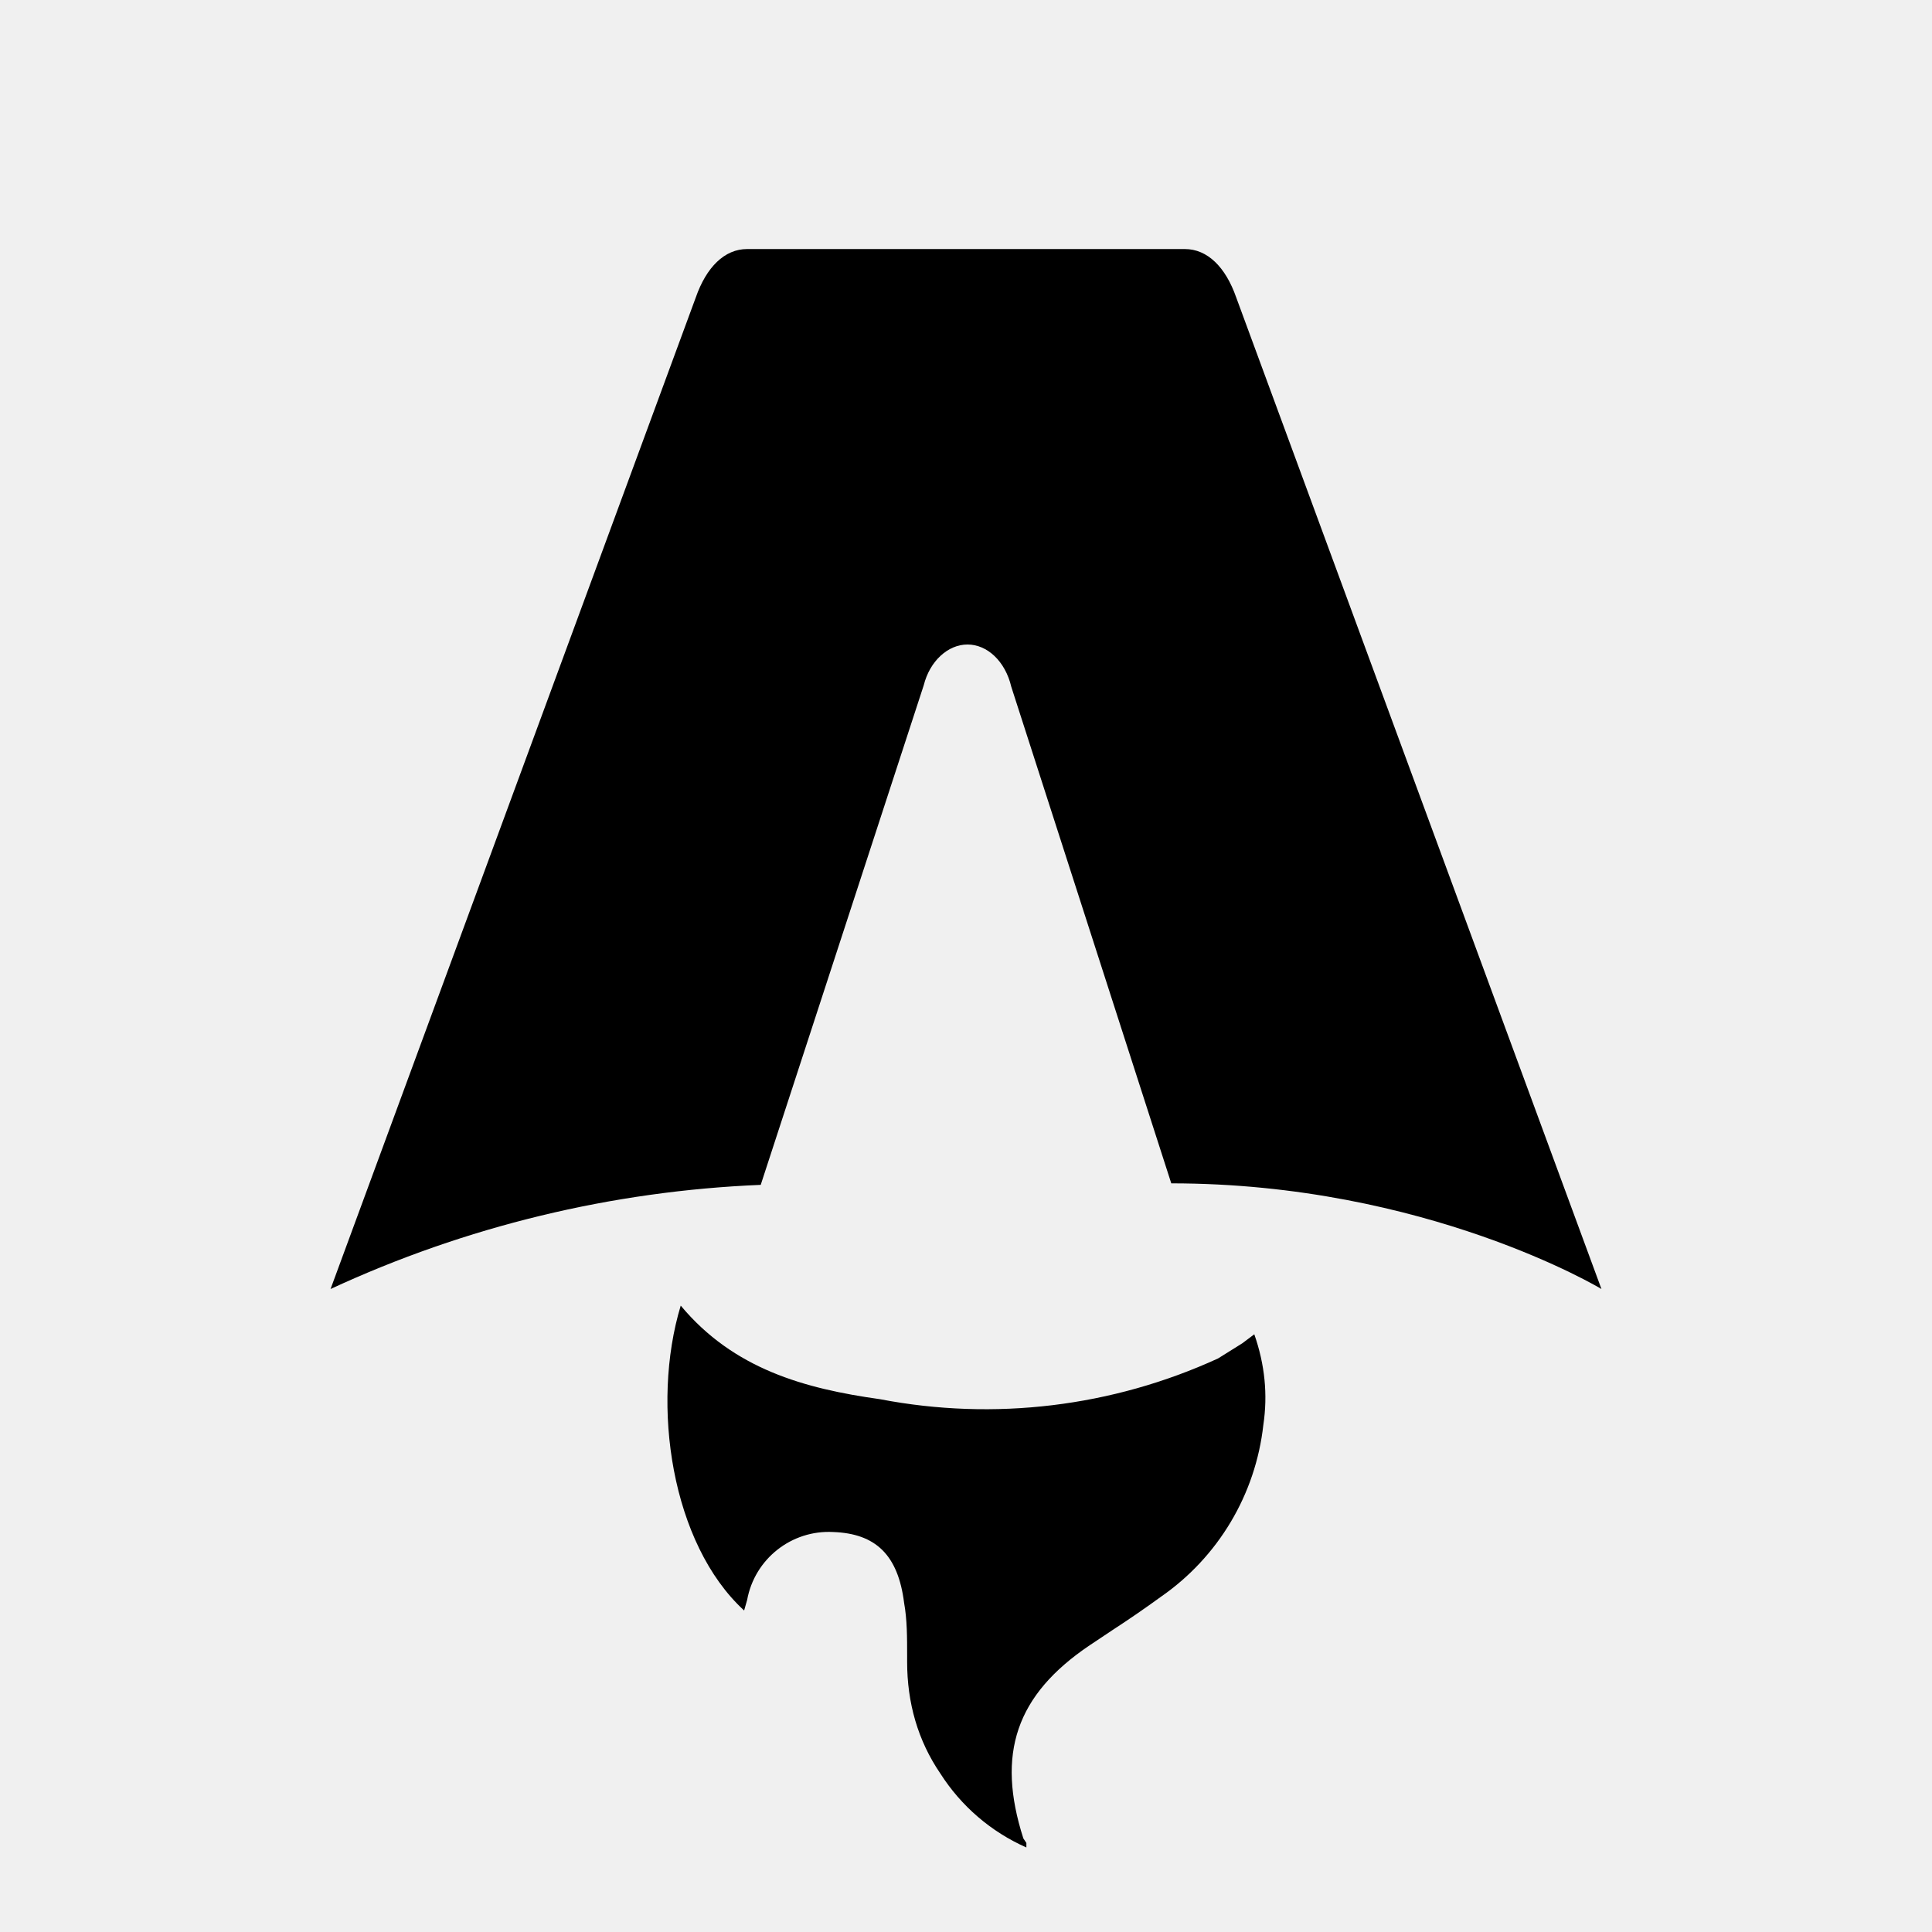
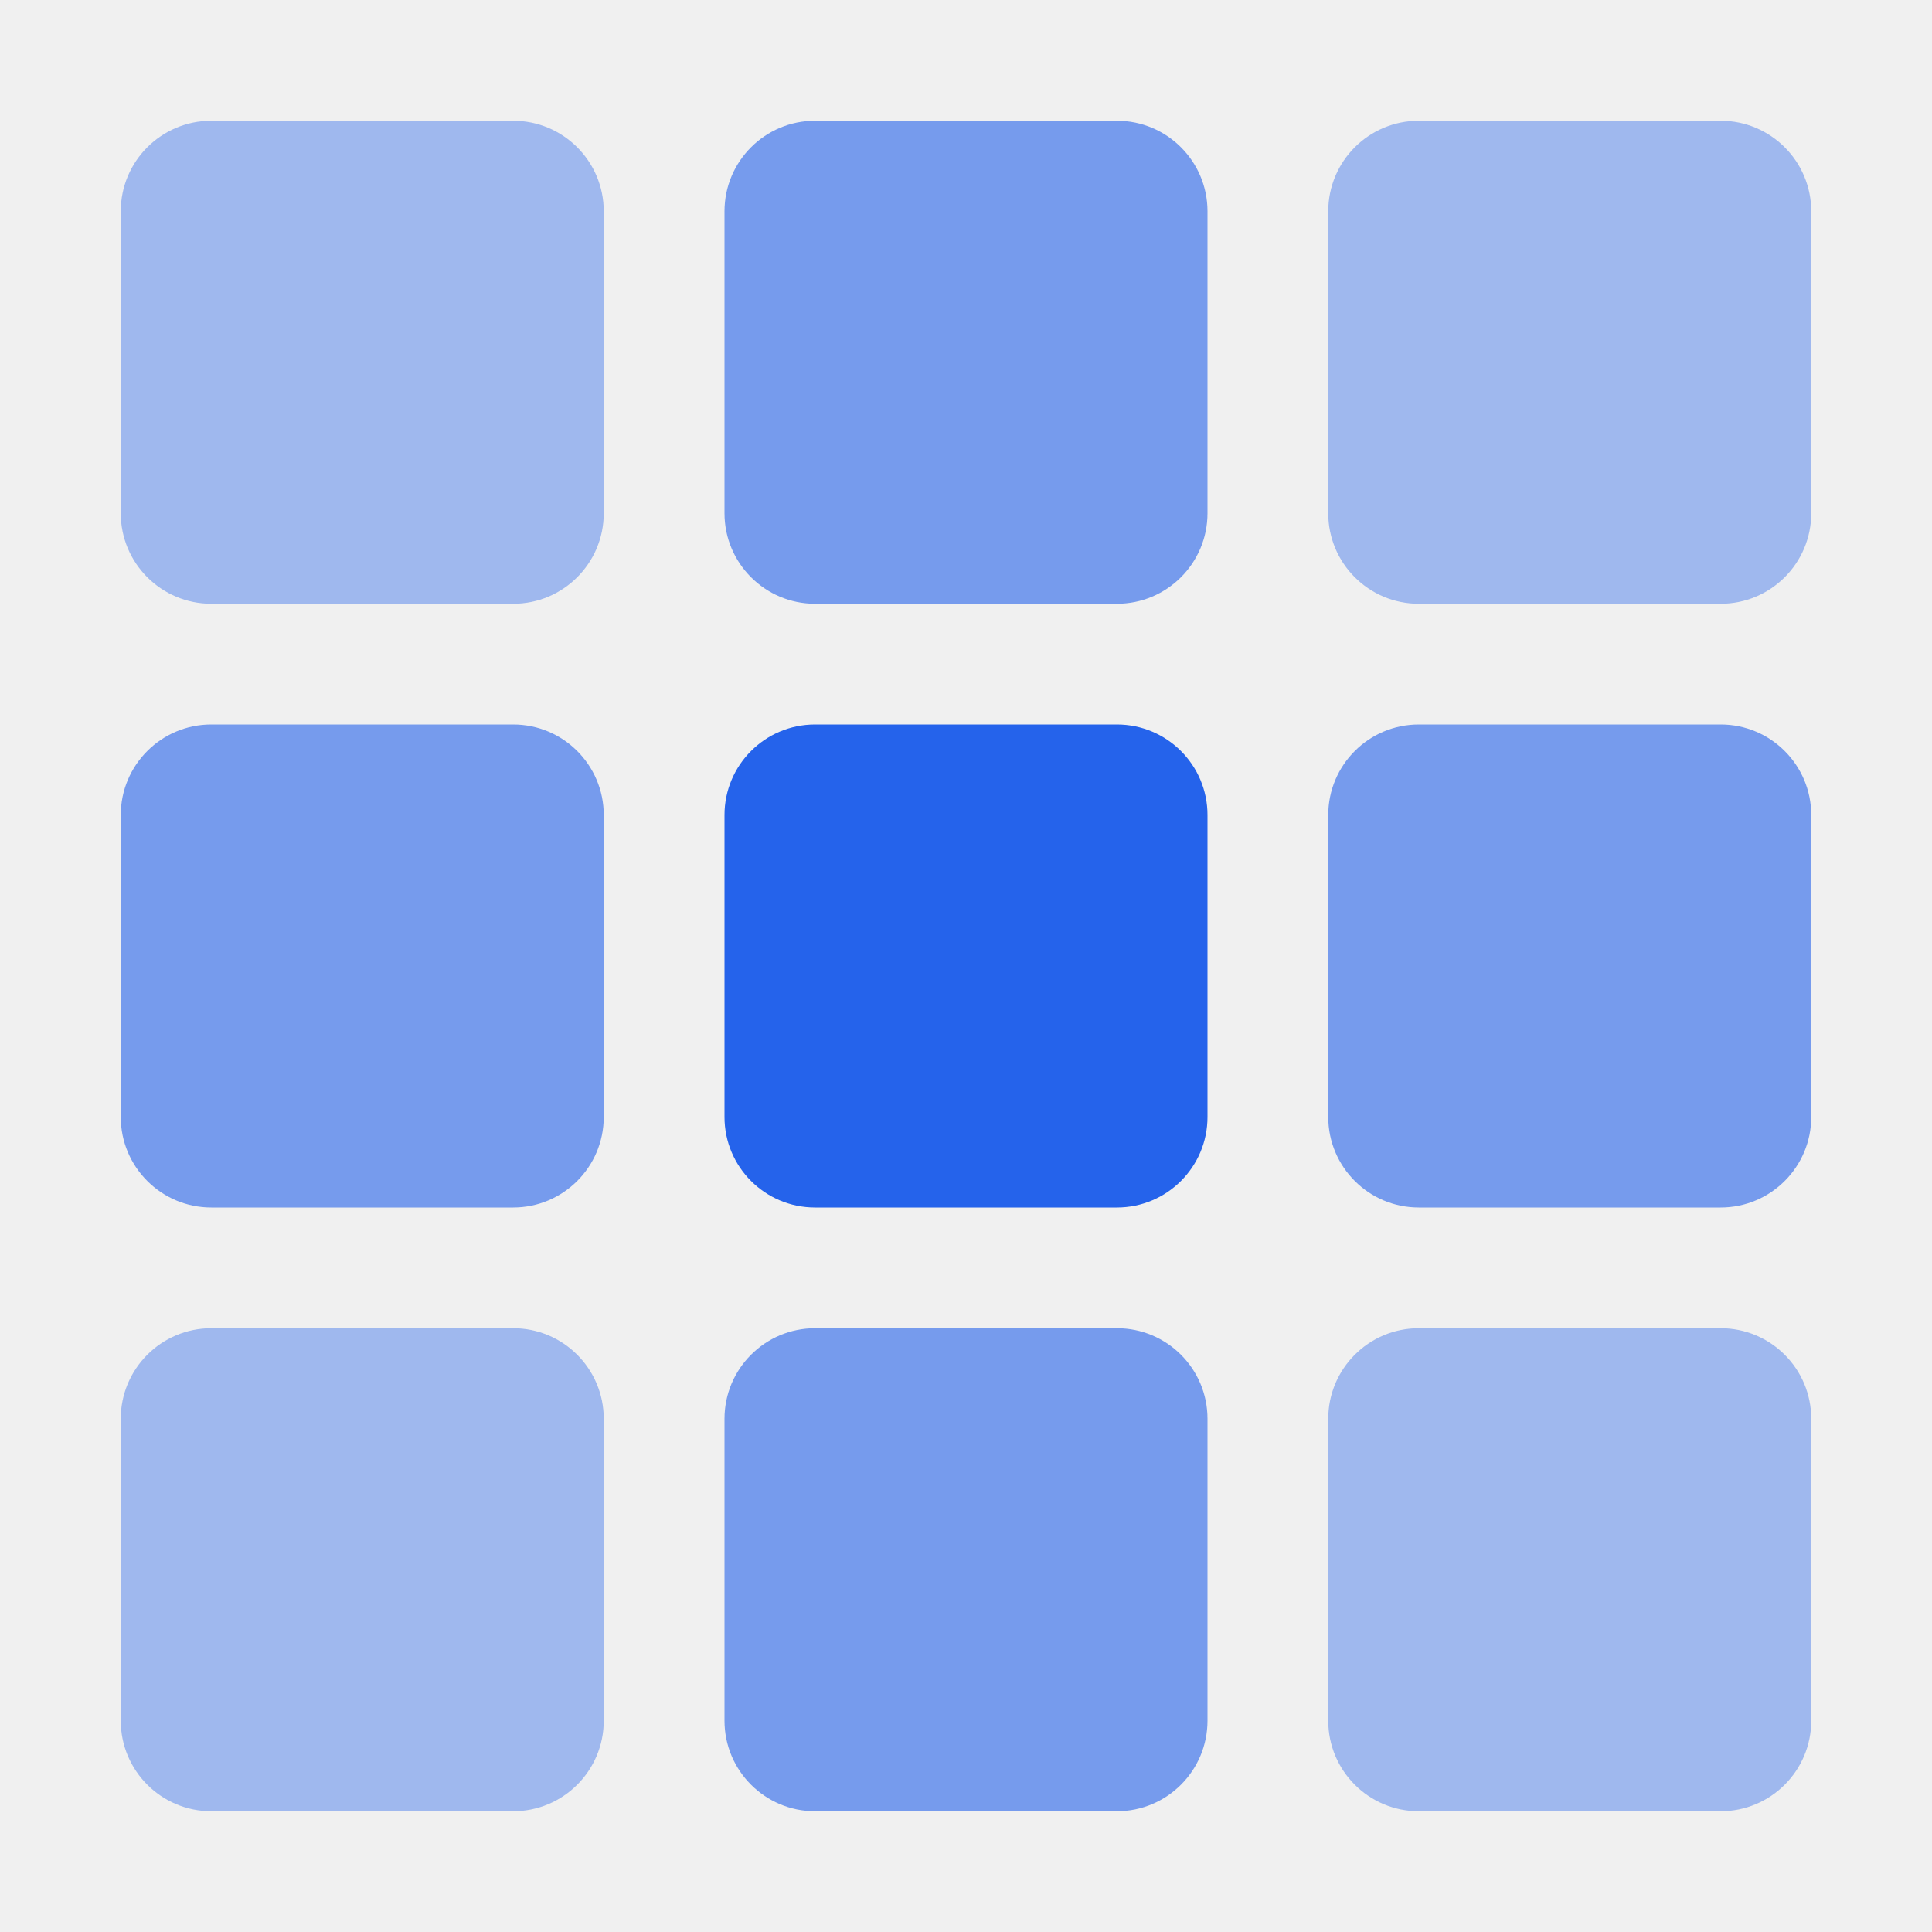
- <svg xmlns="http://www.w3.org/2000/svg" fill="none" viewBox="0 0 128 128">
-   <path d="M50.4 78.5a75.1 75.1 0 0 0-28.5 6.9l24.2-65.7c.7-2 1.9-3.2 3.4-3.2h29c1.5 0 2.7 1.2 3.4 3.2l24.2 65.7s-11.6-7-28.5-7L67 45.5c-.4-1.7-1.6-2.8-2.9-2.8-1.3 0-2.5 1.1-2.9 2.7L50.4 78.5Zm-1.1 28.2Zm-4.2-20.2c-2 6.6-.6 15.8 4.2 20.2a17.5 17.5 0 0 1 .2-.7 5.5 5.5 0 0 1 5.7-4.5c2.8.1 4.3 1.5 4.7 4.7.2 1.1.2 2.3.2 3.5v.4c0 2.7.7 5.2 2.2 7.4a13 13 0 0 0 5.7 4.9v-.3l-.2-.3c-1.8-5.6-.5-9.5 4.4-12.8l1.5-1a73 73 0 0 0 3.2-2.2 16 16 0 0 0 6.8-11.4c.3-2 .1-4-.6-6l-.8.6-1.6 1a37 37 0 0 1-22.4 2.7c-5-.7-9.7-2-13.2-6.2Z" />
+ <svg xmlns="http://www.w3.org/2000/svg" viewBox="0 0 32 32">
  <style>
-         path { fill: #000; }
-         @media (prefers-color-scheme: dark) {
-             path { fill: #FFF; }
-         }
-     </style>
+     .accent { fill: #2563eb; }
+     .accent-light { fill: #2563eb; opacity: 0.6; }
+     .accent-faint { fill: #2563eb; opacity: 0.4; }
+     @media (prefers-color-scheme: dark) {
+       .accent { fill: #60a5fa; }
+       .accent-light { fill: #60a5fa; opacity: 0.6; }
+       .accent-faint { fill: #60a5fa; opacity: 0.4; }
+     }
+   </style>
+   <rect class="accent-faint" x="2" y="2" width="8" height="8" rx="1.5" />
+   <rect class="accent-light" x="12" y="2" width="8" height="8" rx="1.5" />
+   <rect class="accent-faint" x="22" y="2" width="8" height="8" rx="1.5" />
+   <rect class="accent-light" x="2" y="12" width="8" height="8" rx="1.5" />
+   <rect class="accent" x="12" y="12" width="8" height="8" rx="1.5" />
+   <rect class="accent-light" x="22" y="12" width="8" height="8" rx="1.5" />
+   <rect class="accent-faint" x="2" y="22" width="8" height="8" rx="1.5" />
+   <rect class="accent-light" x="12" y="22" width="8" height="8" rx="1.5" />
+   <rect class="accent-faint" x="22" y="22" width="8" height="8" rx="1.5" />
</svg>
